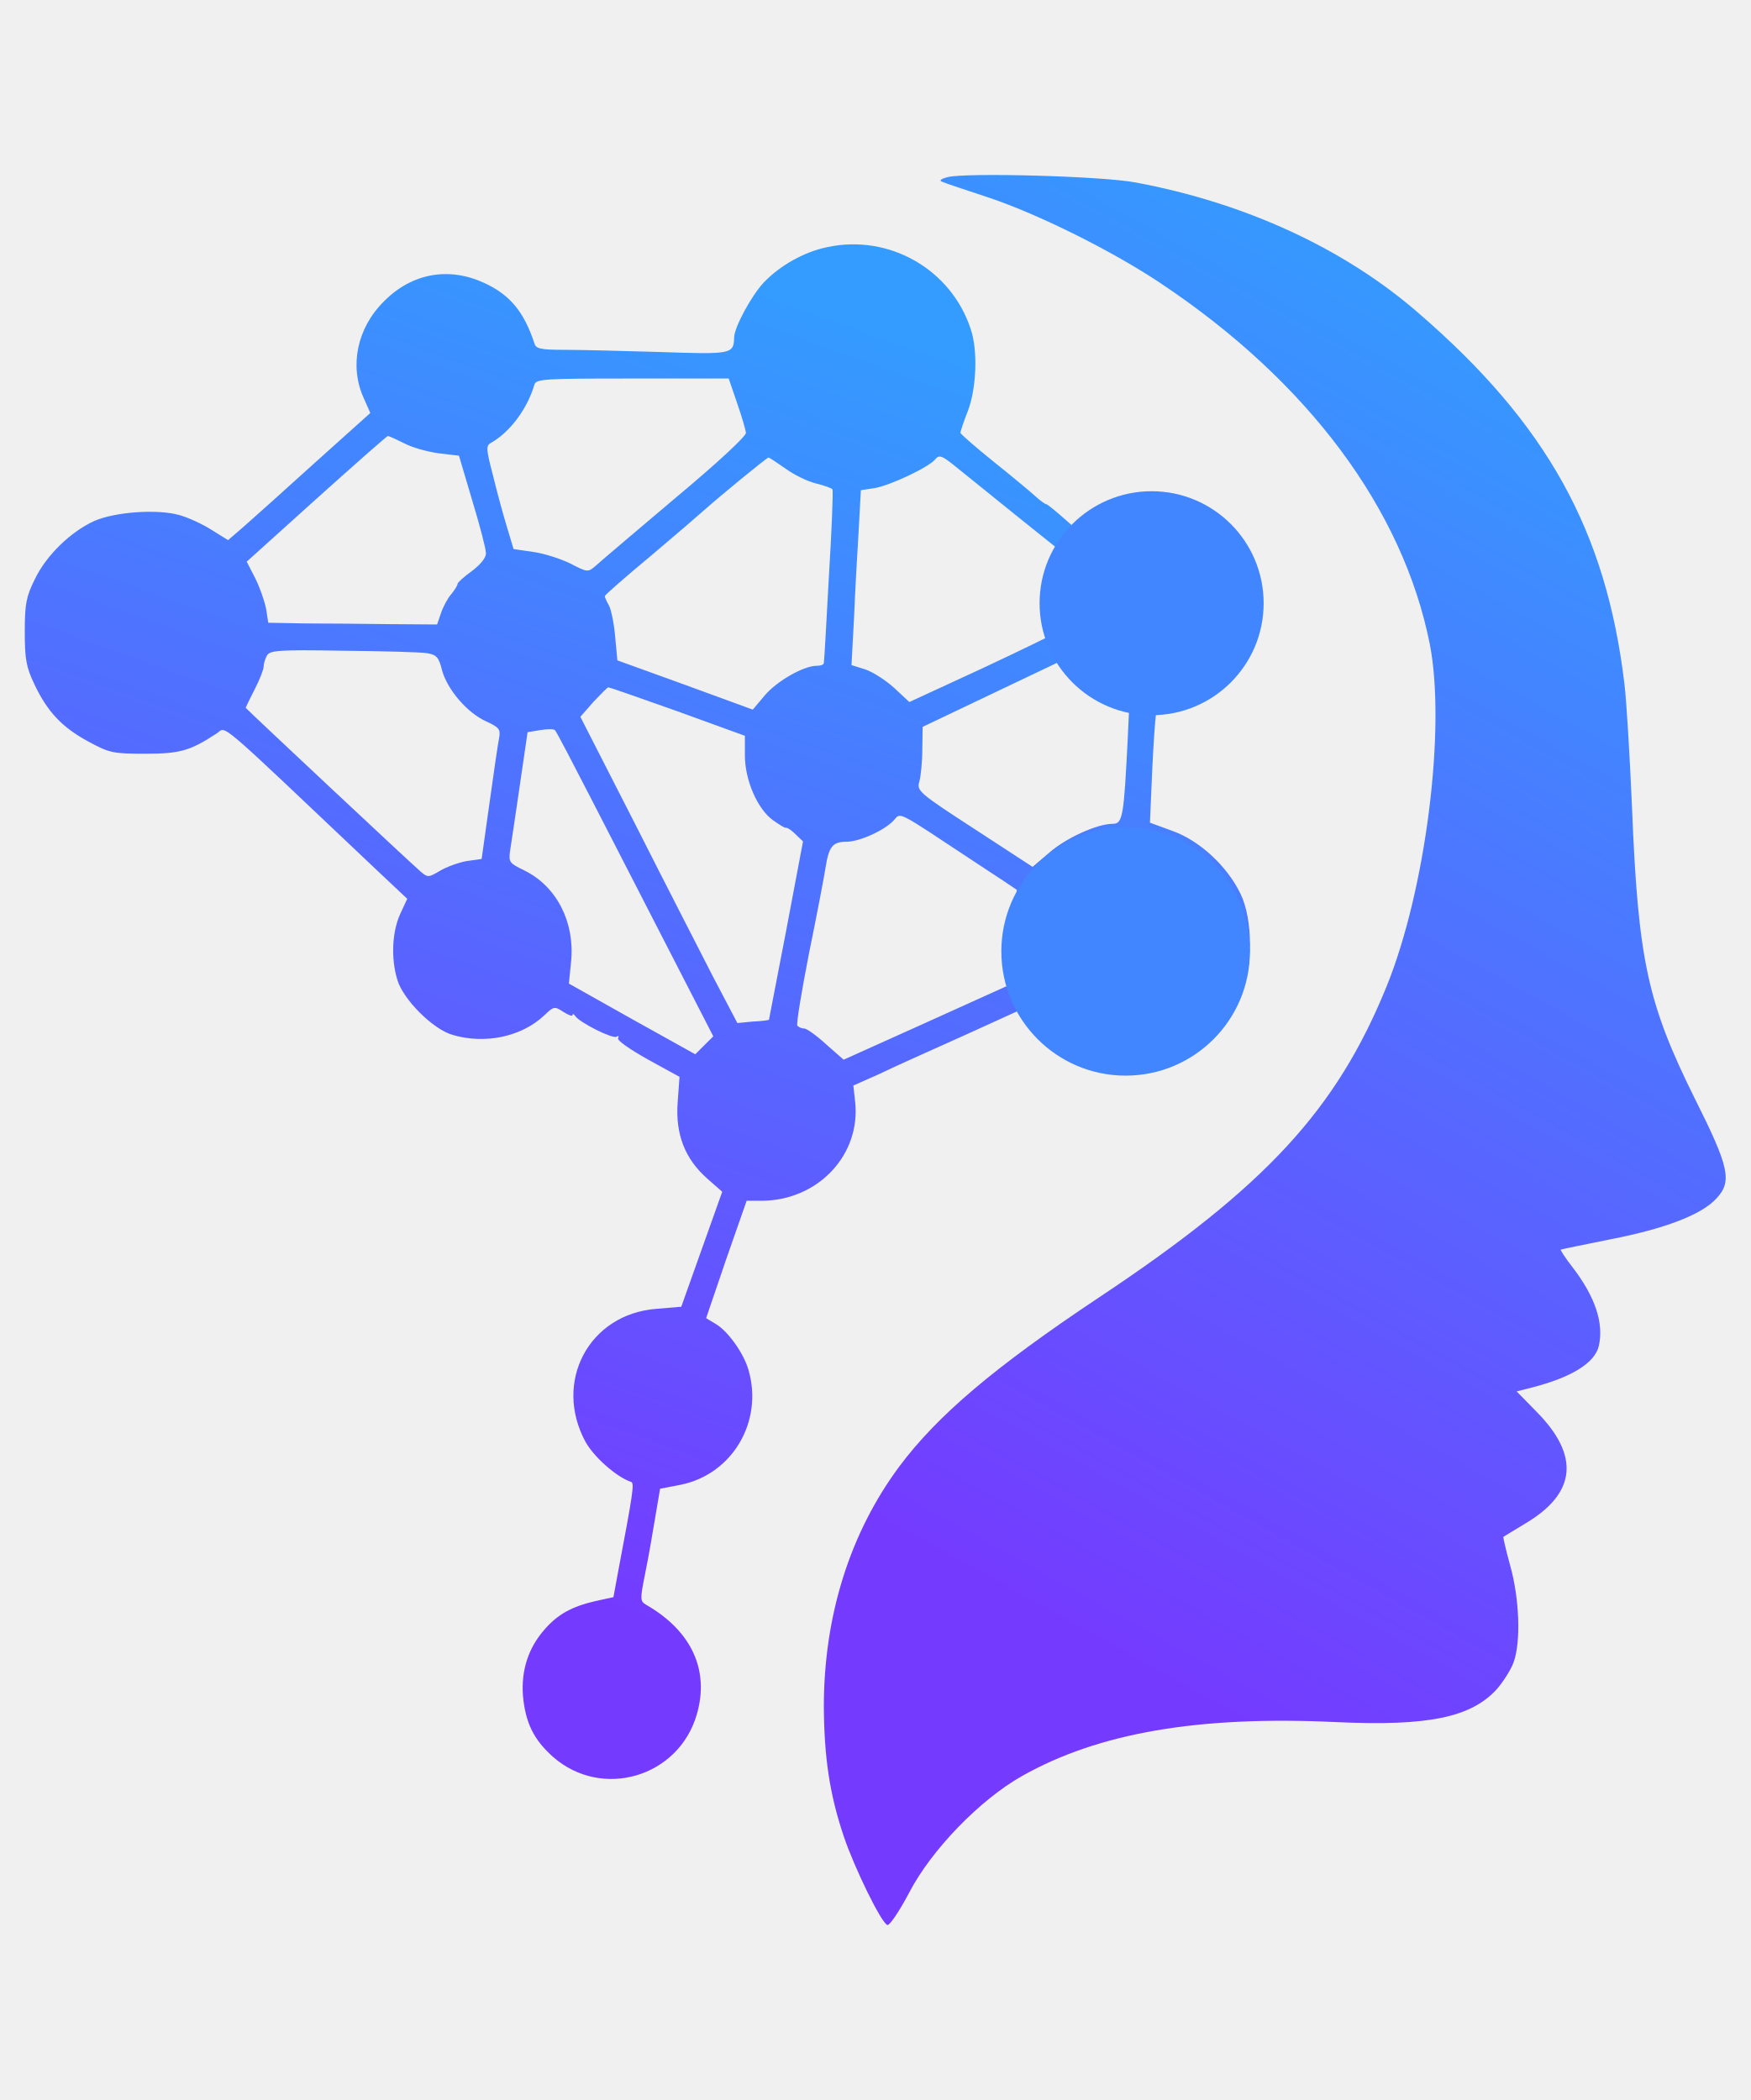
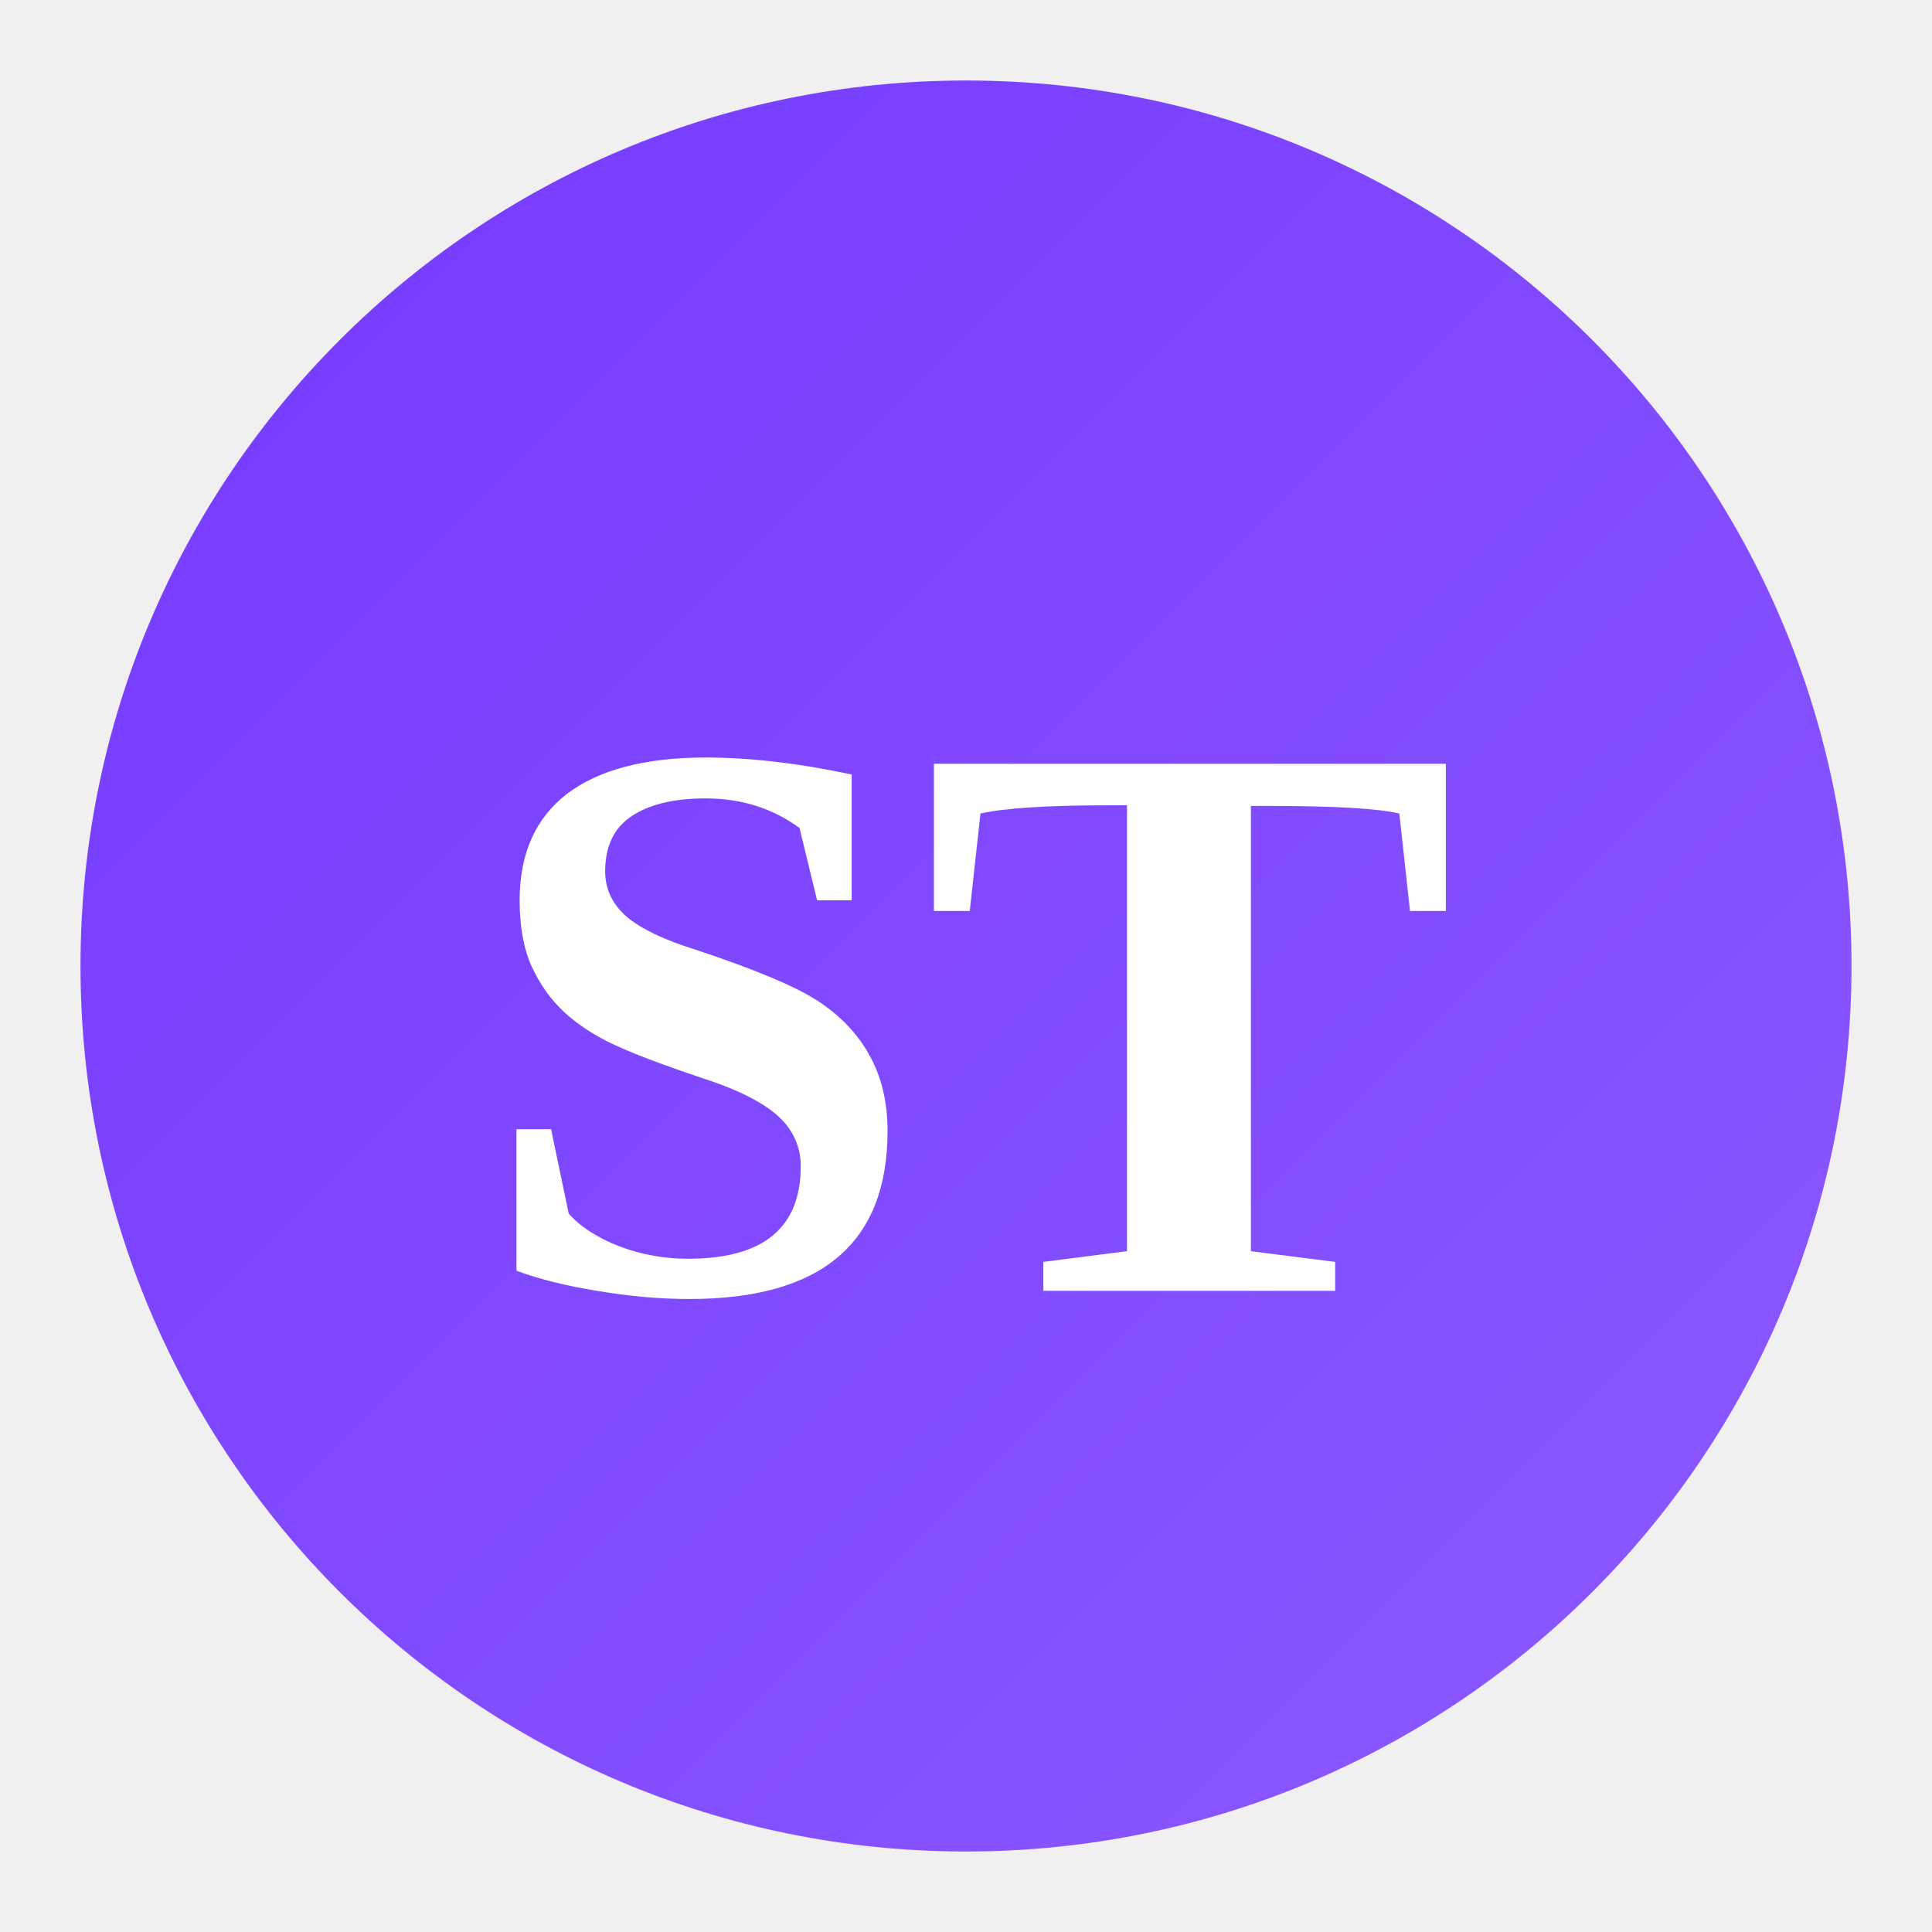
- <svg xmlns="http://www.w3.org/2000/svg" width="20" height="24" viewBox="0 0 20 24" fill="none">
-   <path d="M10.829 2.024C10.747 2.045 10.726 2.065 10.767 2.078C10.8 2.094 11.038 2.172 11.297 2.258C11.863 2.447 12.712 2.87 13.258 3.235C14.945 4.359 16.028 5.816 16.336 7.359C16.524 8.319 16.291 10.169 15.843 11.273C15.269 12.685 14.46 13.563 12.552 14.831C11.358 15.627 10.71 16.177 10.275 16.76C9.709 17.523 9.413 18.471 9.413 19.505C9.417 20.087 9.479 20.506 9.639 20.982C9.758 21.339 10.07 21.979 10.139 22C10.164 22.008 10.275 21.844 10.386 21.634C10.64 21.142 11.198 20.568 11.678 20.297C12.552 19.804 13.693 19.607 15.265 19.681C16.319 19.73 16.808 19.628 17.103 19.304C17.177 19.218 17.267 19.078 17.296 18.992C17.378 18.758 17.361 18.27 17.255 17.892C17.206 17.716 17.173 17.568 17.177 17.564C17.185 17.56 17.296 17.49 17.427 17.412C18.01 17.067 18.055 16.637 17.554 16.132L17.329 15.902L17.505 15.857C17.952 15.742 18.223 15.578 18.268 15.381C18.326 15.122 18.227 14.823 17.973 14.49C17.887 14.38 17.825 14.285 17.833 14.281C17.842 14.277 18.1 14.224 18.408 14.162C19.019 14.043 19.442 13.883 19.61 13.698C19.795 13.502 19.758 13.341 19.364 12.554C18.822 11.462 18.716 10.97 18.646 9.209C18.621 8.635 18.584 8.007 18.56 7.814C18.351 6.066 17.673 4.843 16.204 3.575C15.359 2.841 14.231 2.32 12.979 2.086C12.597 2.012 11.038 1.971 10.829 2.024Z" fill="url(#paint0_linear_457_391170)" />
-   <path d="M9.454 2.824C9.188 2.878 8.913 3.034 8.728 3.227C8.585 3.378 8.388 3.744 8.388 3.858C8.383 4.047 8.359 4.051 7.542 4.023C7.115 4.01 6.623 3.998 6.447 3.998C6.18 3.998 6.122 3.986 6.106 3.924C5.987 3.563 5.827 3.37 5.536 3.235C5.129 3.046 4.707 3.12 4.387 3.444C4.079 3.748 3.989 4.187 4.157 4.552L4.231 4.72L3.595 5.291C3.246 5.607 2.881 5.935 2.782 6.021L2.606 6.173L2.421 6.058C2.319 5.992 2.15 5.914 2.048 5.886C1.797 5.816 1.317 5.849 1.075 5.955C0.808 6.078 0.529 6.345 0.398 6.62C0.3 6.817 0.283 6.899 0.283 7.219C0.283 7.531 0.3 7.625 0.39 7.814C0.538 8.13 0.706 8.311 1.01 8.475C1.252 8.606 1.293 8.614 1.658 8.614C2.056 8.614 2.171 8.582 2.479 8.38C2.593 8.307 2.429 8.167 4.292 9.932L4.653 10.272L4.571 10.449C4.481 10.65 4.465 10.949 4.539 11.195C4.604 11.421 4.945 11.762 5.17 11.827C5.544 11.938 5.962 11.848 6.221 11.602C6.328 11.499 6.336 11.499 6.438 11.565C6.496 11.602 6.541 11.618 6.541 11.602C6.541 11.581 6.557 11.589 6.574 11.614C6.627 11.688 7.001 11.877 7.046 11.848C7.066 11.835 7.074 11.84 7.062 11.864C7.046 11.889 7.202 11.996 7.399 12.106L7.764 12.307L7.743 12.595C7.715 12.96 7.825 13.243 8.08 13.469L8.252 13.62L8.018 14.277L7.784 14.934L7.501 14.958C6.73 15.016 6.319 15.791 6.689 16.477C6.787 16.653 7.042 16.879 7.21 16.936C7.251 16.948 7.234 17.055 7.058 17.987L7.009 18.253L6.804 18.298C6.533 18.36 6.373 18.45 6.225 18.619C6.036 18.832 5.954 19.09 5.975 19.378C6.003 19.689 6.098 19.882 6.319 20.079C6.877 20.568 7.752 20.313 7.961 19.595C8.109 19.09 7.903 18.639 7.382 18.34C7.312 18.298 7.312 18.278 7.374 17.97C7.411 17.79 7.46 17.502 7.489 17.326L7.542 17.014L7.776 16.969C8.367 16.85 8.724 16.247 8.552 15.656C8.498 15.467 8.318 15.213 8.178 15.131L8.068 15.065L8.297 14.392L8.531 13.723H8.699C9.344 13.723 9.84 13.198 9.77 12.586L9.75 12.406L10.045 12.275C10.205 12.197 10.636 12.004 11.002 11.84L11.67 11.536L11.851 11.741C11.954 11.852 12.138 11.996 12.274 12.061C12.483 12.172 12.553 12.184 12.881 12.184C13.217 12.184 13.279 12.172 13.525 12.049C13.804 11.914 14.075 11.659 14.026 11.581C14.009 11.556 14.013 11.548 14.038 11.561C14.063 11.577 14.124 11.495 14.178 11.372C14.317 11.064 14.317 10.51 14.174 10.215C14.022 9.899 13.706 9.607 13.398 9.497L13.139 9.402L13.164 8.824C13.197 8.13 13.222 7.937 13.279 7.937C13.382 7.937 13.751 7.728 13.874 7.601C14.059 7.412 14.141 7.186 14.141 6.883C14.136 6.325 13.693 5.886 13.127 5.886C12.942 5.886 12.704 5.951 12.635 6.021C12.606 6.05 12.512 6.091 12.651 6.029C12.692 6.005 12.7 6.013 12.68 6.046C12.659 6.074 12.622 6.087 12.589 6.074C12.561 6.062 12.524 6.07 12.512 6.091C12.466 6.169 12.384 6.132 12.183 5.947C12.068 5.845 11.966 5.762 11.954 5.762C11.941 5.762 11.884 5.721 11.826 5.668C11.773 5.619 11.56 5.442 11.35 5.274C11.141 5.106 10.973 4.958 10.973 4.946C10.973 4.934 11.01 4.819 11.059 4.696C11.157 4.437 11.174 4.006 11.092 3.764C10.87 3.079 10.16 2.673 9.454 2.824ZM8.42 4.601C8.474 4.757 8.519 4.909 8.523 4.946C8.527 4.983 8.203 5.286 7.71 5.697C7.259 6.078 6.853 6.423 6.804 6.468C6.717 6.542 6.713 6.542 6.516 6.44C6.406 6.386 6.217 6.325 6.094 6.308L5.868 6.275L5.794 6.029C5.753 5.894 5.679 5.627 5.634 5.438C5.552 5.126 5.552 5.094 5.61 5.061C5.827 4.938 6.024 4.675 6.106 4.396C6.127 4.33 6.217 4.326 7.226 4.326H8.326L8.42 4.601ZM4.616 5.065C4.707 5.114 4.883 5.163 5.01 5.18L5.244 5.208L5.396 5.721C5.482 6.005 5.552 6.271 5.552 6.321C5.556 6.37 5.495 6.448 5.392 6.526C5.302 6.591 5.228 6.657 5.228 6.673C5.228 6.69 5.195 6.743 5.158 6.788C5.117 6.833 5.064 6.932 5.039 7.006L4.994 7.137L4.444 7.133C4.14 7.129 3.705 7.125 3.48 7.125L3.065 7.117L3.041 6.961C3.024 6.874 2.971 6.719 2.918 6.612L2.819 6.419L3.615 5.701C4.054 5.307 4.42 4.983 4.432 4.983C4.444 4.983 4.526 5.02 4.616 5.065ZM11.629 5.906C11.933 6.148 12.191 6.357 12.2 6.366C12.212 6.374 12.196 6.448 12.163 6.534C12.134 6.616 12.109 6.801 12.109 6.94C12.109 7.084 12.093 7.211 12.064 7.231C12.04 7.248 11.654 7.437 11.207 7.646L10.39 8.023L10.218 7.863C10.119 7.773 9.972 7.679 9.885 7.65L9.729 7.601L9.758 7.059C9.77 6.764 9.795 6.316 9.811 6.062L9.836 5.602L9.996 5.578C10.177 5.545 10.612 5.34 10.685 5.25C10.731 5.196 10.759 5.204 10.907 5.323C10.997 5.397 11.326 5.66 11.629 5.906ZM8.97 5.352C9.065 5.422 9.221 5.5 9.319 5.524C9.418 5.549 9.504 5.578 9.512 5.594C9.52 5.607 9.504 6.054 9.471 6.583C9.442 7.112 9.418 7.56 9.413 7.576C9.413 7.597 9.377 7.609 9.331 7.609C9.184 7.609 8.88 7.781 8.74 7.945L8.601 8.11L7.825 7.826L7.054 7.547L7.029 7.281C7.017 7.133 6.984 6.973 6.96 6.924C6.931 6.874 6.91 6.825 6.91 6.813C6.91 6.801 7.144 6.595 7.436 6.353C7.723 6.111 7.994 5.877 8.039 5.836C8.203 5.689 8.761 5.229 8.781 5.229C8.79 5.229 8.876 5.286 8.97 5.352ZM4.879 7.465C4.986 7.482 5.015 7.511 5.051 7.662C5.113 7.884 5.339 8.147 5.556 8.245C5.7 8.311 5.72 8.335 5.704 8.426C5.692 8.483 5.642 8.82 5.593 9.177L5.503 9.817L5.33 9.841C5.24 9.858 5.101 9.907 5.027 9.952C4.896 10.03 4.887 10.03 4.805 9.96C4.699 9.87 2.807 8.097 2.807 8.089C2.807 8.085 2.852 7.991 2.909 7.88C2.967 7.769 3.012 7.65 3.012 7.621C3.012 7.588 3.028 7.531 3.049 7.494C3.082 7.433 3.172 7.424 3.923 7.437C4.378 7.441 4.813 7.453 4.879 7.465ZM12.557 7.765C12.622 7.81 12.733 7.863 12.795 7.88L12.91 7.909L12.885 8.446C12.84 9.337 12.828 9.415 12.713 9.415C12.536 9.415 12.175 9.579 11.986 9.747L11.798 9.907L11.137 9.476C10.493 9.058 10.472 9.037 10.505 8.93C10.521 8.869 10.538 8.705 10.538 8.565L10.542 8.307L11.404 7.896L12.265 7.486L12.347 7.58C12.393 7.634 12.487 7.716 12.557 7.765ZM7.743 8.13L8.511 8.409V8.635C8.511 8.914 8.654 9.246 8.831 9.373C8.901 9.423 8.966 9.464 8.978 9.46C8.995 9.456 9.044 9.488 9.089 9.534L9.175 9.616L8.983 10.633C8.876 11.191 8.786 11.655 8.786 11.655C8.781 11.659 8.699 11.671 8.601 11.675L8.425 11.692L8.145 11.159C7.994 10.863 7.591 10.079 7.251 9.406L6.631 8.192L6.779 8.023C6.865 7.933 6.939 7.855 6.951 7.855C6.964 7.855 7.317 7.978 7.743 8.13ZM6.775 9.168C7.001 9.607 7.403 10.391 7.669 10.908L8.15 11.844L8.047 11.946L7.944 12.049L7.222 11.647L6.5 11.241L6.525 10.99C6.57 10.539 6.36 10.129 5.991 9.948C5.823 9.866 5.811 9.854 5.827 9.73C5.839 9.657 5.889 9.32 5.938 8.984L6.028 8.368L6.172 8.344C6.25 8.331 6.328 8.331 6.34 8.344C6.356 8.356 6.549 8.729 6.775 9.168ZM11.116 9.837C11.387 10.014 11.613 10.165 11.617 10.169C11.625 10.178 11.601 10.268 11.564 10.375C11.514 10.514 11.502 10.666 11.514 10.912L11.531 11.257L10.587 11.684L9.639 12.111L9.438 11.934C9.331 11.835 9.216 11.754 9.188 11.754C9.155 11.754 9.122 11.737 9.11 11.721C9.097 11.7 9.159 11.327 9.245 10.888C9.335 10.449 9.418 10.009 9.434 9.907C9.471 9.673 9.516 9.62 9.672 9.62C9.82 9.62 10.111 9.488 10.214 9.373C10.296 9.283 10.234 9.254 11.116 9.837Z" fill="url(#paint1_linear_457_391170)" />
-   <ellipse cx="13.158" cy="6.894" rx="1.28" ry="1.28" fill="#4286FF" />
-   <ellipse cx="12.861" cy="10.873" rx="1.42" ry="1.42" fill="#4286FF" />
+ <svg xmlns="http://www.w3.org/2000/svg" width="48" height="48" viewBox="0 0 48 48">
  <defs>
-     <linearGradient id="paint0_linear_457_391170" x1="11.989" y1="18.481" x2="19.597" y2="4.798" gradientUnits="userSpaceOnUse">
-       <stop stop-color="#743BFF" />
-       <stop offset="1" stop-color="#349BFF" />
-     </linearGradient>
-     <linearGradient id="paint1_linear_457_391170" x1="3.783" y1="17.245" x2="8.777" y2="3.329" gradientUnits="userSpaceOnUse">
-       <stop stop-color="#743BFF" />
-       <stop offset="1" stop-color="#349BFF" />
+     <linearGradient id="grad1" x1="0%" y1="0%" x2="100%" y2="100%">
+       <stop offset="0%" stop-color="#7539ff" />
+       <stop offset="100%" stop-color="#8c5affff" />
    </linearGradient>
  </defs>
+   <circle cx="24" cy="24" r="22" fill="url(#grad1)" />
+   <text x="50%" y="55%" font-size="20" font-weight="800" fill="white" text-anchor="middle" dominant-baseline="middle">
+     ST
+   </text>
</svg>
